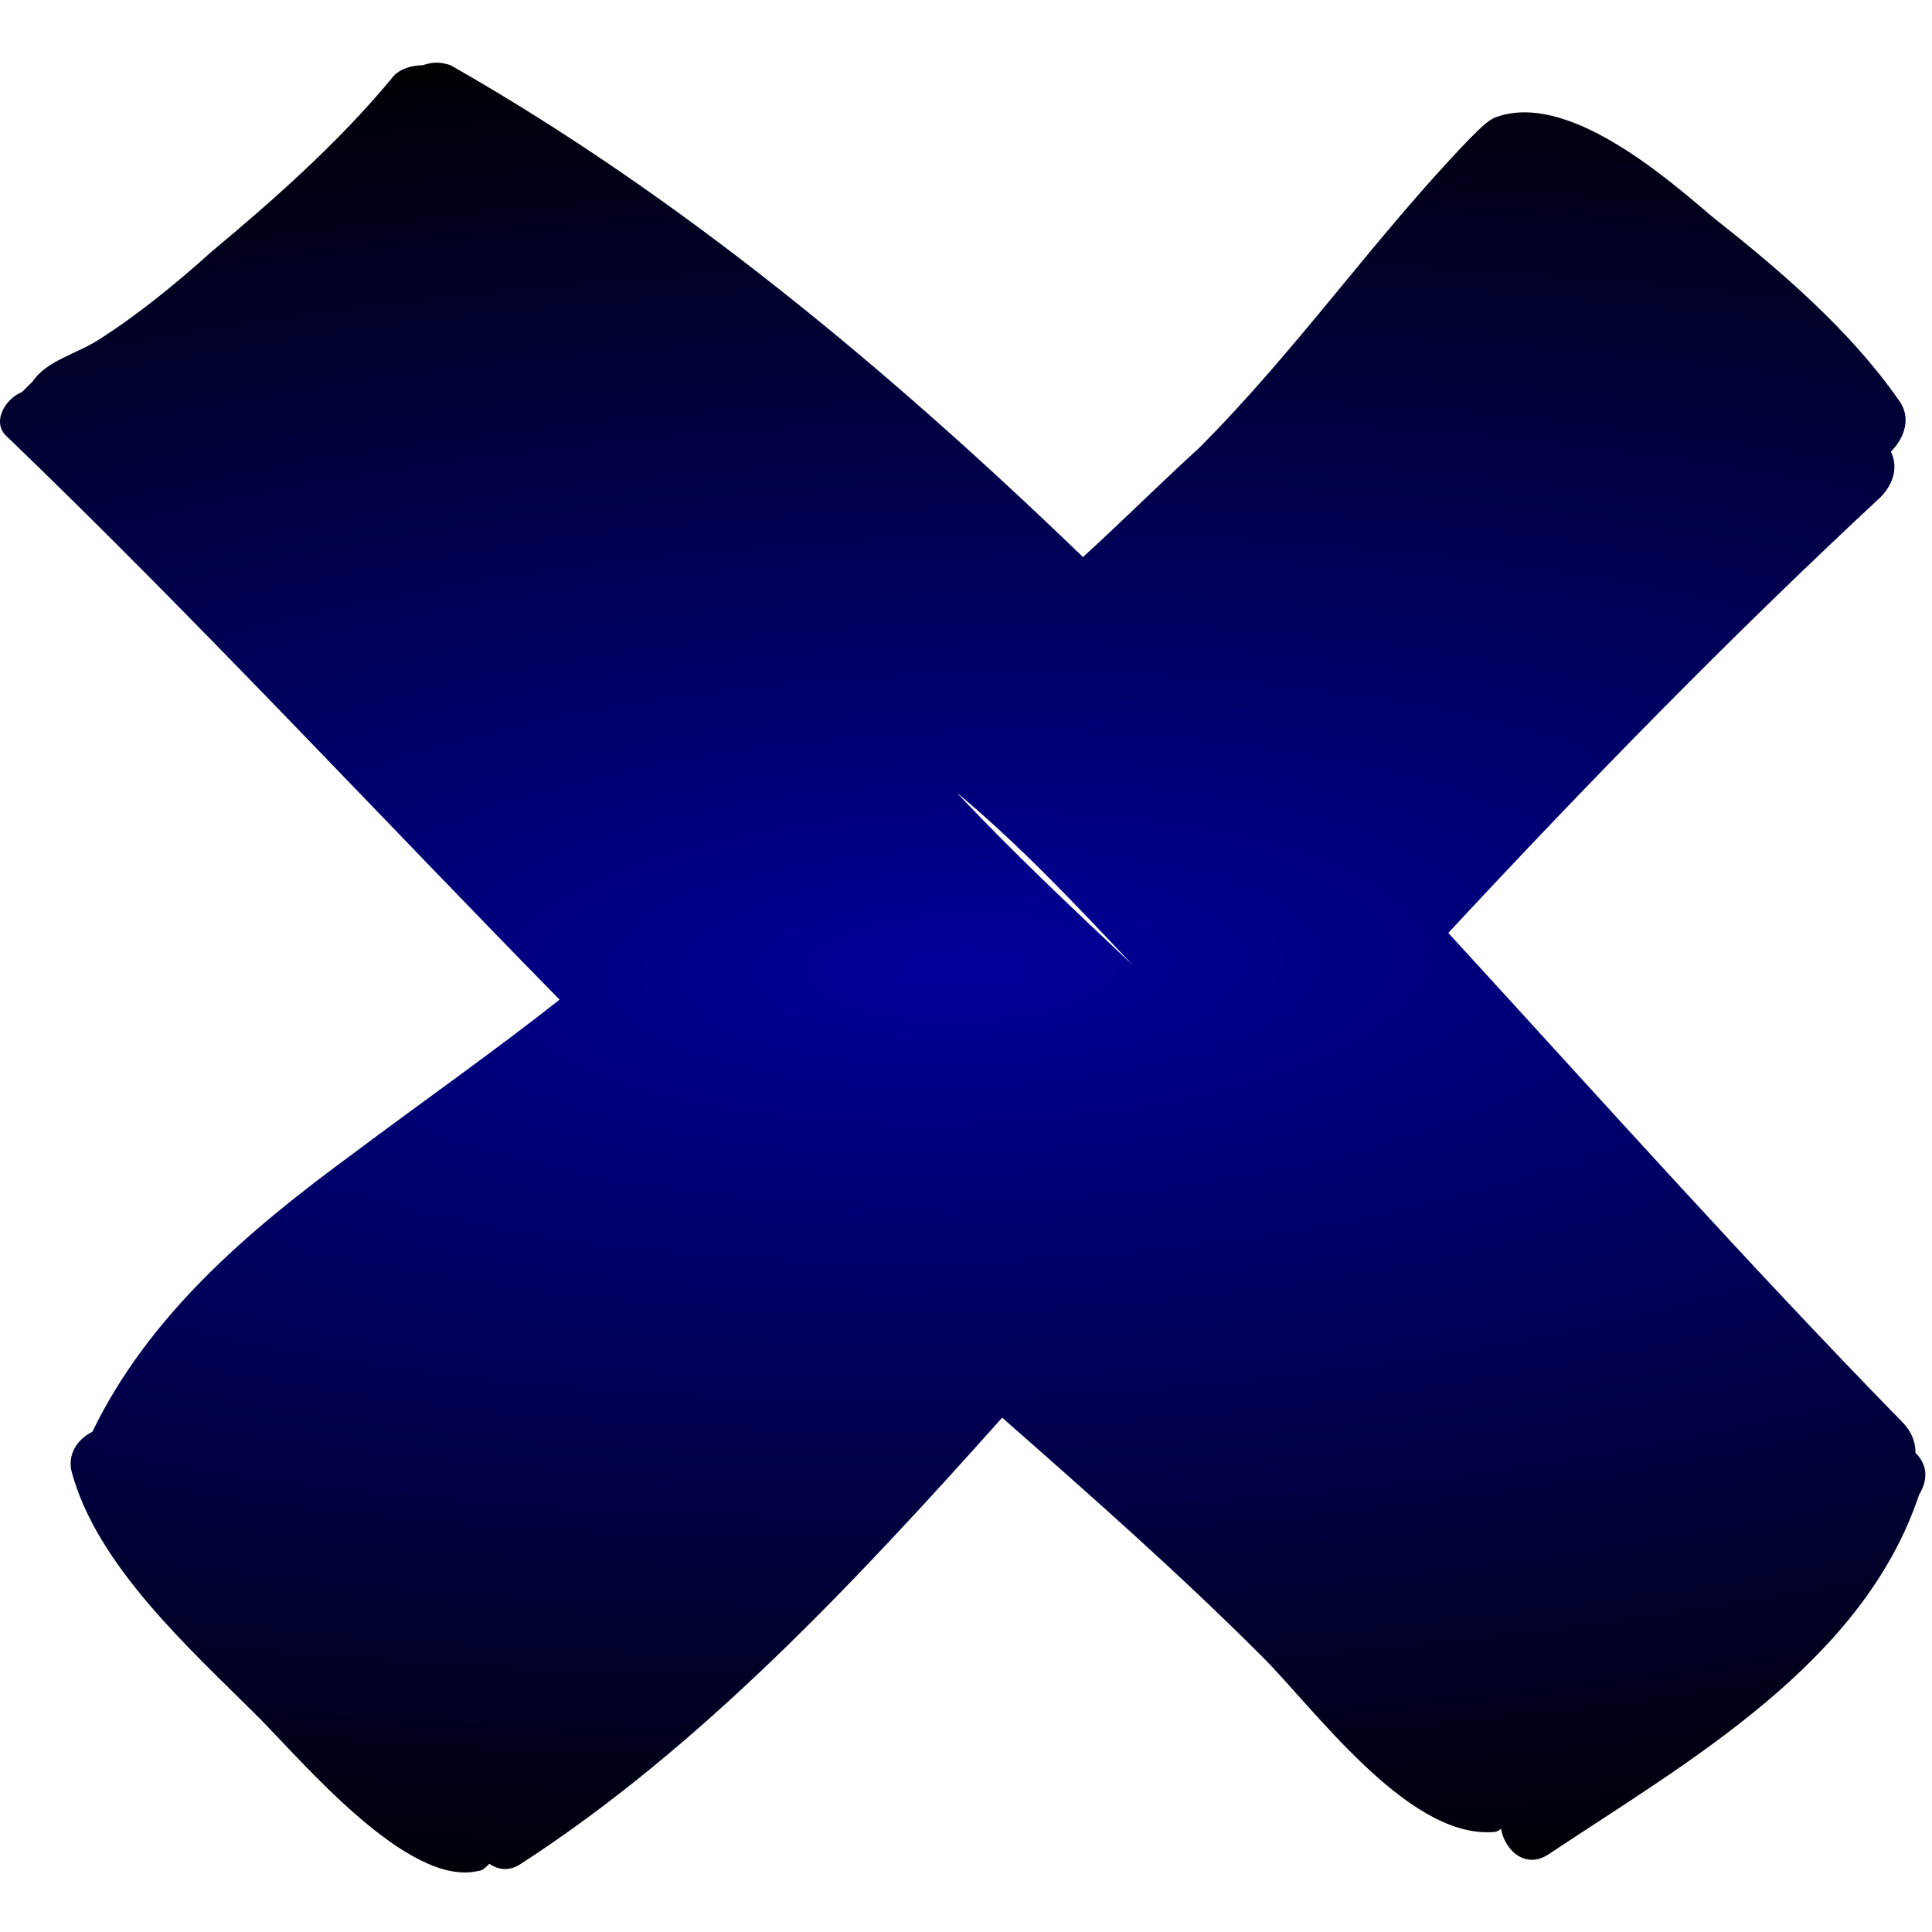
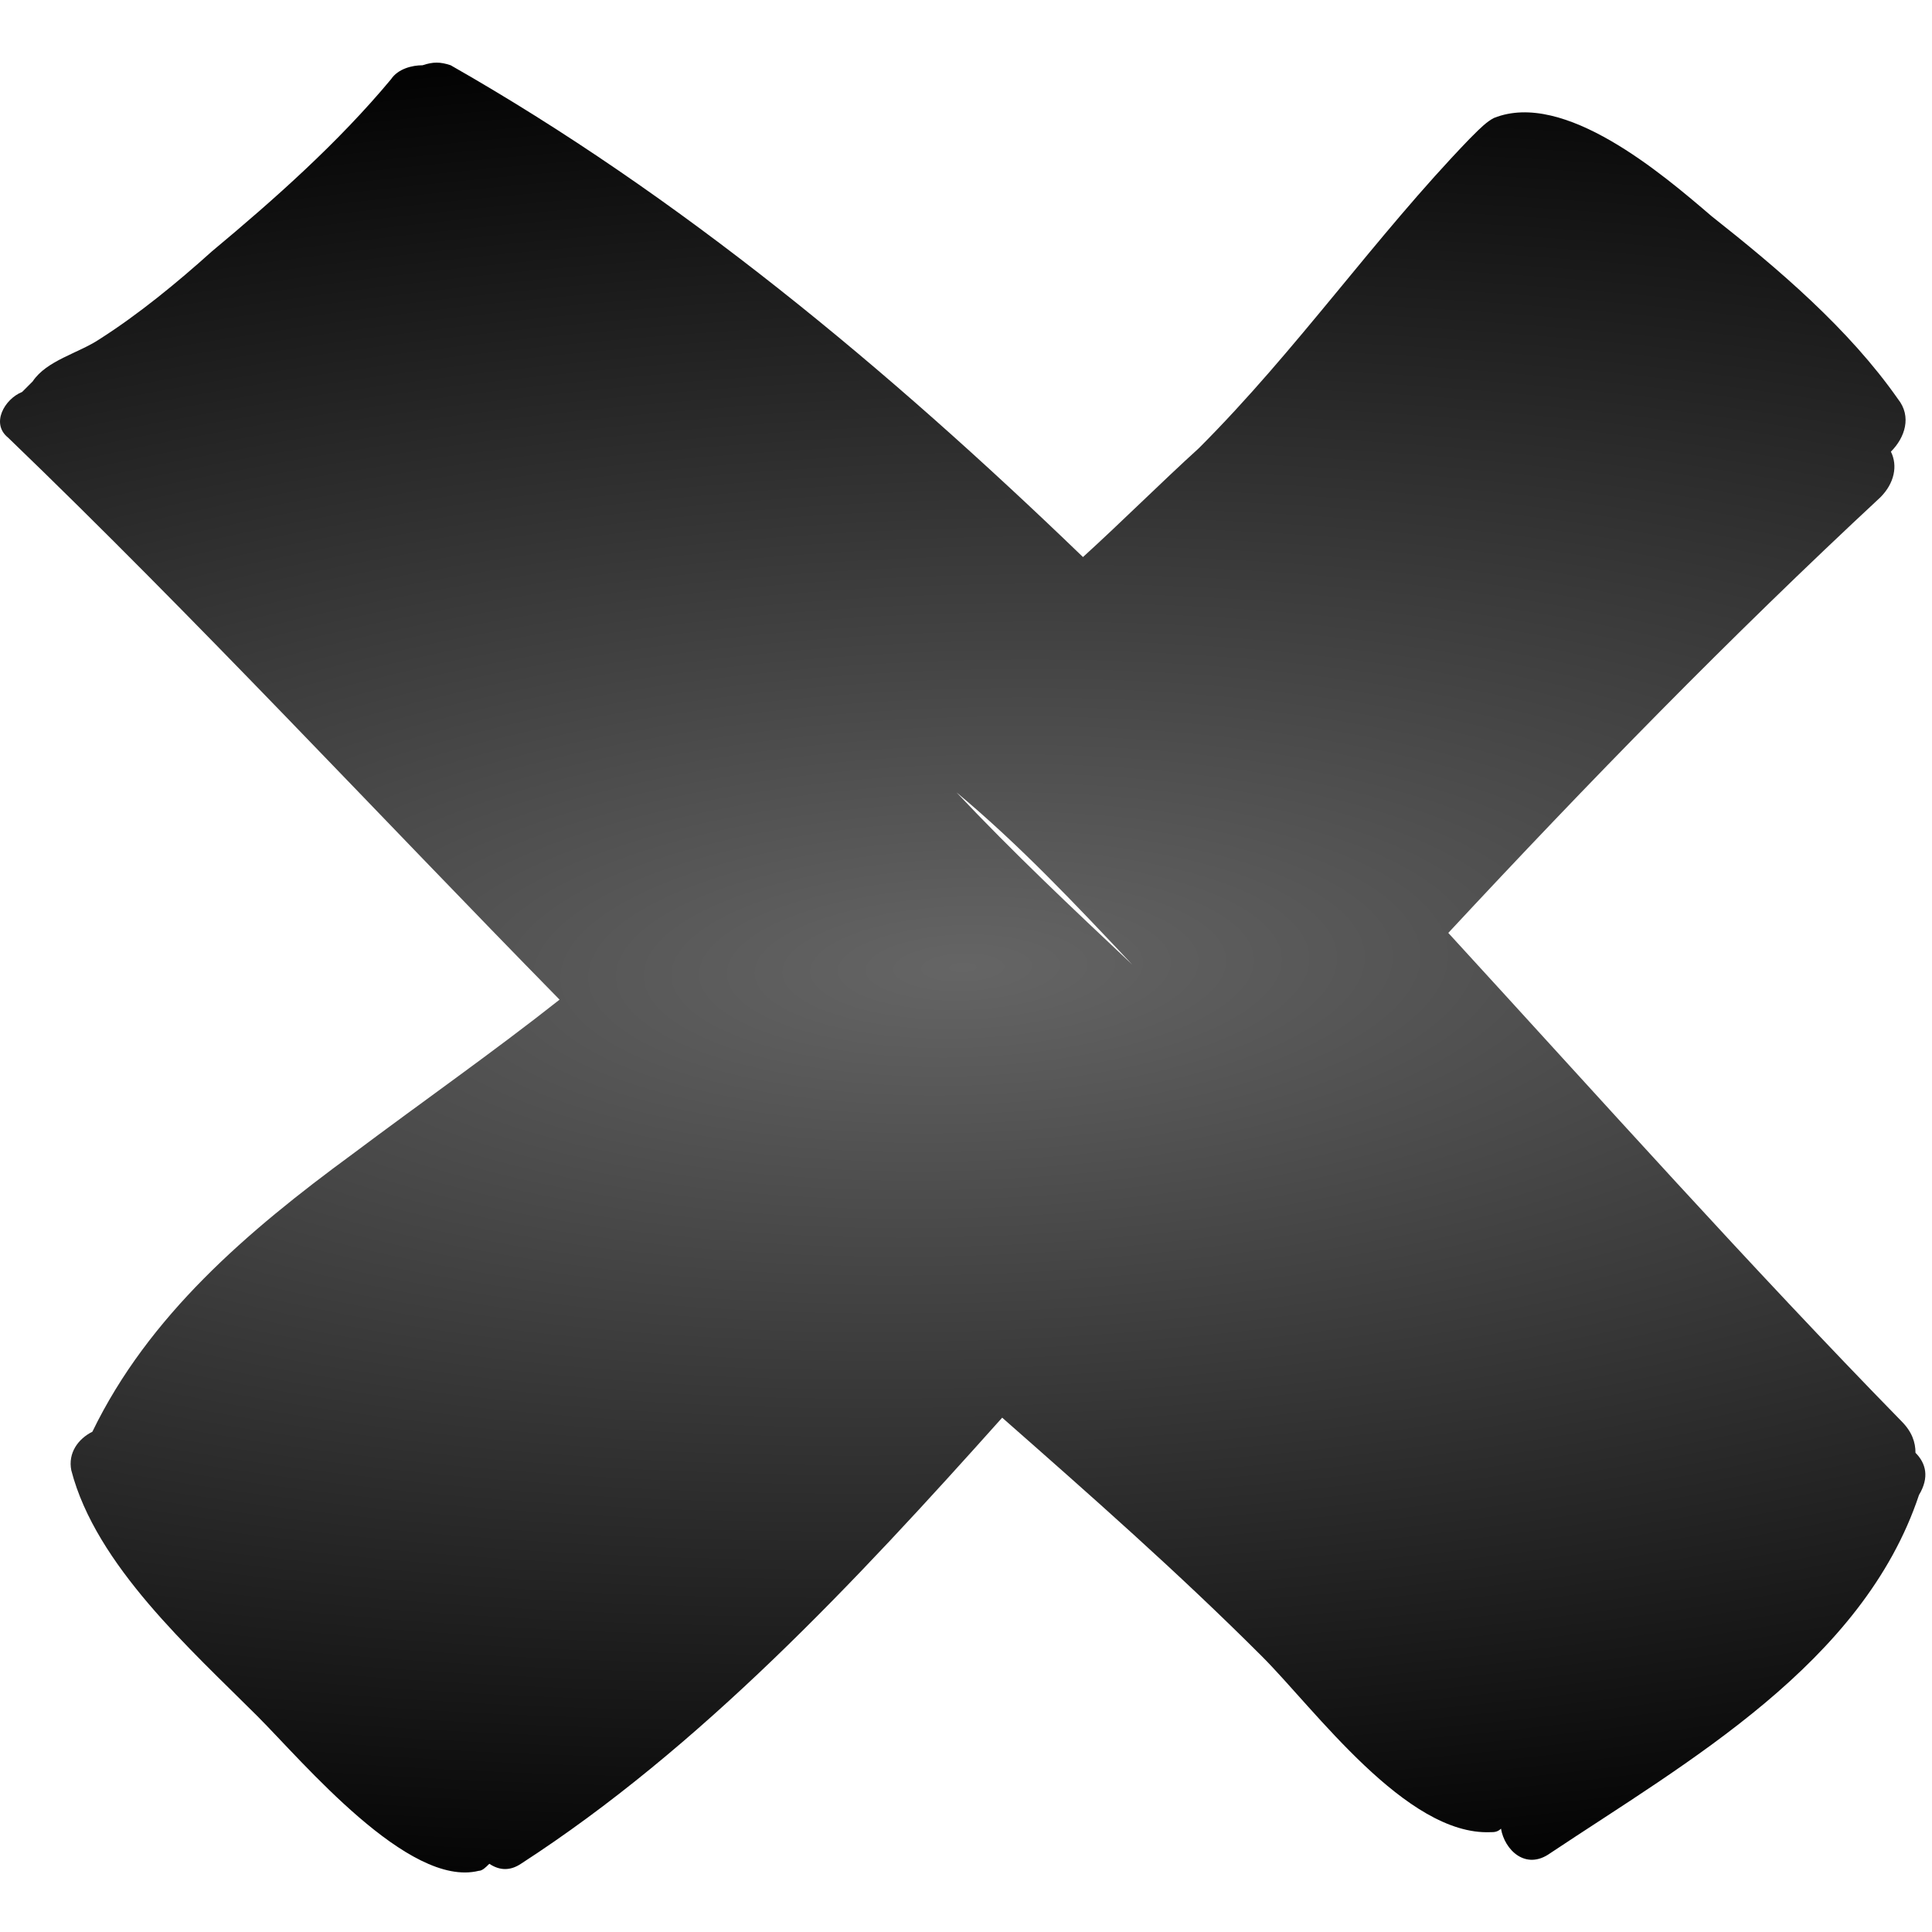
<svg xmlns="http://www.w3.org/2000/svg" xmlns:xlink="http://www.w3.org/1999/xlink" id="Capa_1" enable-background="new 0 0 100 100" xml:space="preserve" viewBox="0 0 55 55" height="100%" width="100%" version="1.1" y="0px" x="0px">
  <defs id="defs7">
    <linearGradient id="linearGradient818">
-       <stop style="stop-color:#000099;stop-opacity:1" offset="0" id="stop814" />
+       <stop style="stop-color:#656565;stop-opacity:1" offset="0" id="stop814" />
      <stop style="stop-color:#000000;stop-opacity:1" offset="1" id="stop816" />
    </linearGradient>
    <radialGradient xlink:href="#linearGradient818" id="radialGradient820" cx="27.406" cy="27.544" fx="27.406" fy="27.544" r="27.405" gradientTransform="matrix(-2.91179,0.08496141,-0.02890525,-0.9906384,108.0015,52.50202)" gradientUnits="userSpaceOnUse" />
  </defs>
  <path id="path3" d="m54.53,41.358c0-0.3-0.1-0.6-0.4-0.9-4.3-4.4-8.5-9.1-12.9-13.9,4-4.3,8-8.4,12.3-12.4,0.4-0.4,0.5-0.9,0.3-1.3,0.4-0.4,0.6-1,0.2-1.5-1.4-2-3.4-3.7-5.3-5.2-1.4-1.2-4.2-3.6-6.2-2.8-0.2,0.1-0.4,0.3-0.6,0.5,0,0-0.1,0.1-0.1,0.1-2.7,2.8-4.9,6-7.7,8.8-1.1,1-2.2,2.1-3.3,3.1-5.6-5.4-11.5-10.3-18-14-0.3-0.1-0.5-0.1-0.8,0-0.3,0-0.7,0.1-0.9,0.4-1.5,1.8-3.3,3.4-5.1,4.9-1,0.9-2.1,1.8-3.2,2.5-0.6,0.4-1.5,0.6-1.9,1.2-0.1,0.1-0.2,0.2-0.3,0.3-0.5,0.2-0.9,0.9-0.4,1.3,5.4,5.2,10.5,10.7,15.7,16-1.9,1.5-3.9,2.9-5.9,4.4-3,2.2-5.8,4.6-7.4,7.9-0.4,0.2-0.7,0.6-0.6,1.1,0.7,2.7,3.4,5.1,5.3,7,1.3,1.3,4.3,4.9,6.3,4.4,0.1,0,0.2-0.1,0.3-0.2,0.3,0.2,0.6,0.2,0.9,0,5.1-3.3,9.5-8,13.7-12.7,2.5,2.2,5,4.4,7.4,6.8,1.5,1.5,4.1,5.1,6.5,5,0.1,0,0.2,0,0.3-0.1,0.1,0.6,0.7,1.2,1.4,0.7,3.9-2.6,8.9-5.4,10.5-10.2,0.3-0.5,0.2-0.9-0.1-1.2zm-27.3-18.8c1.8,1.5,3.4,3.2,5,4.9-1.7-1.6-3.4-3.2-5-4.9z" style="fill-opacity:1;fill:url(#radialGradient820)" />
</svg>
